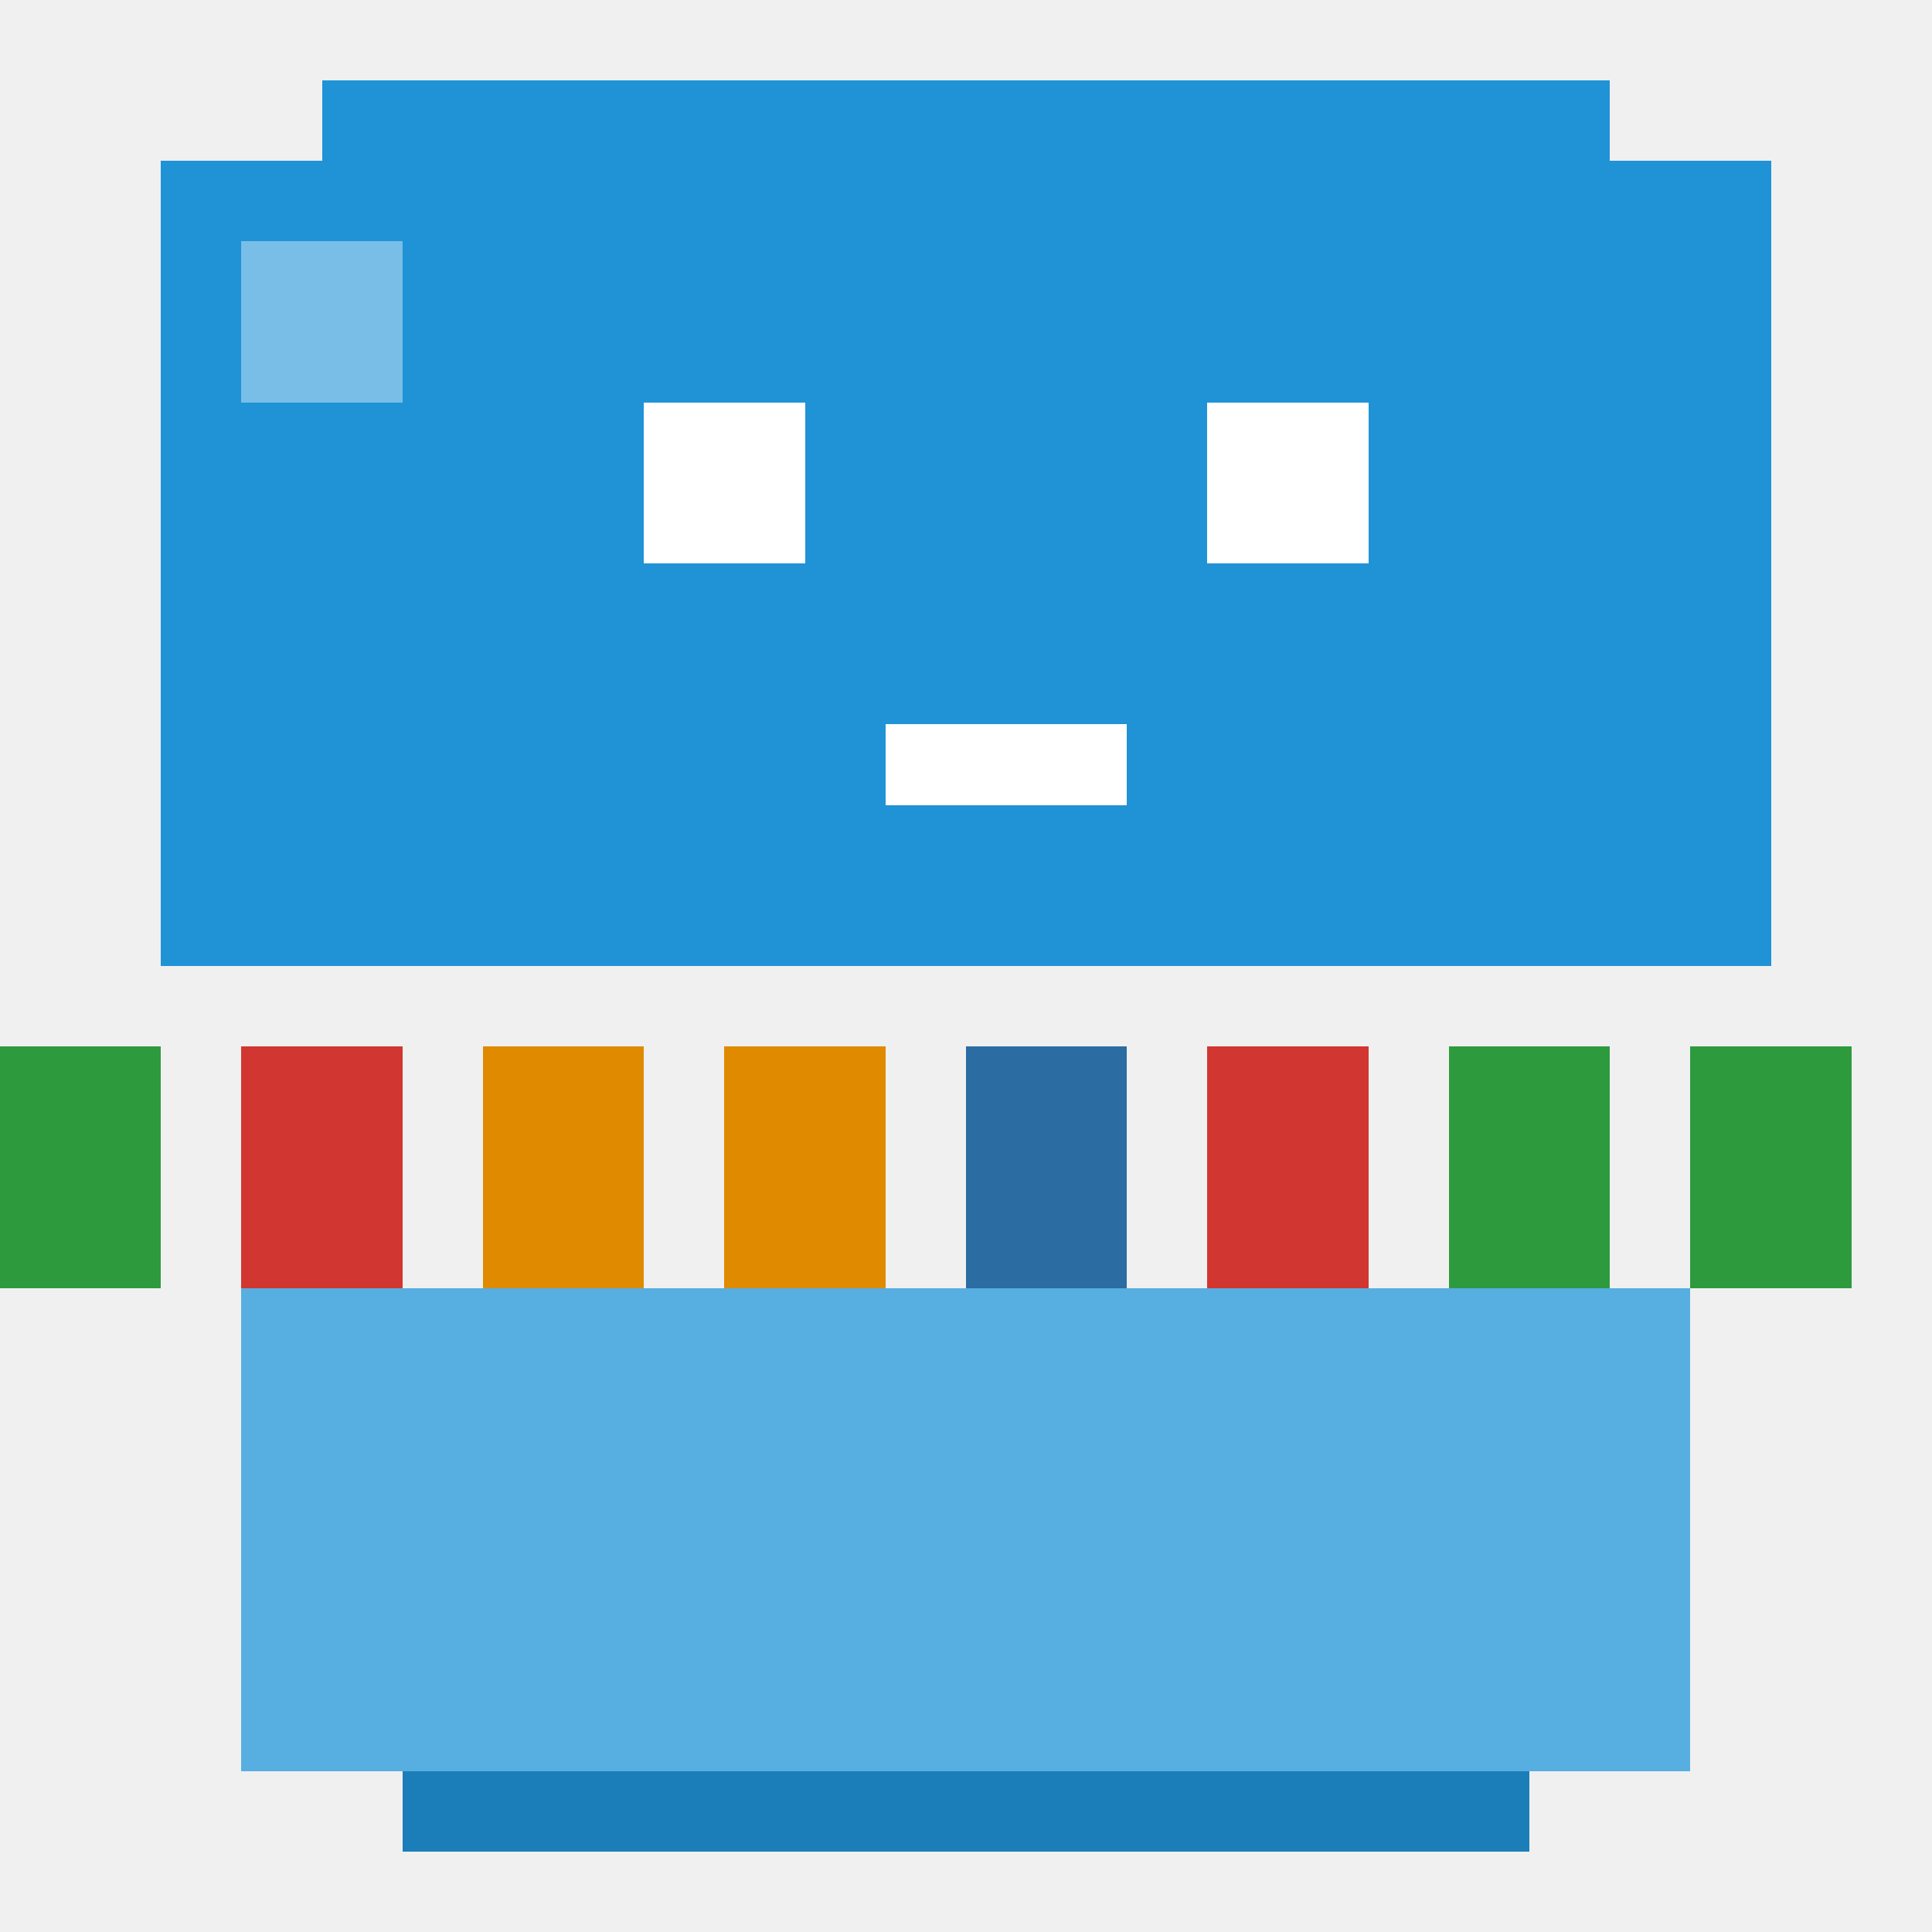
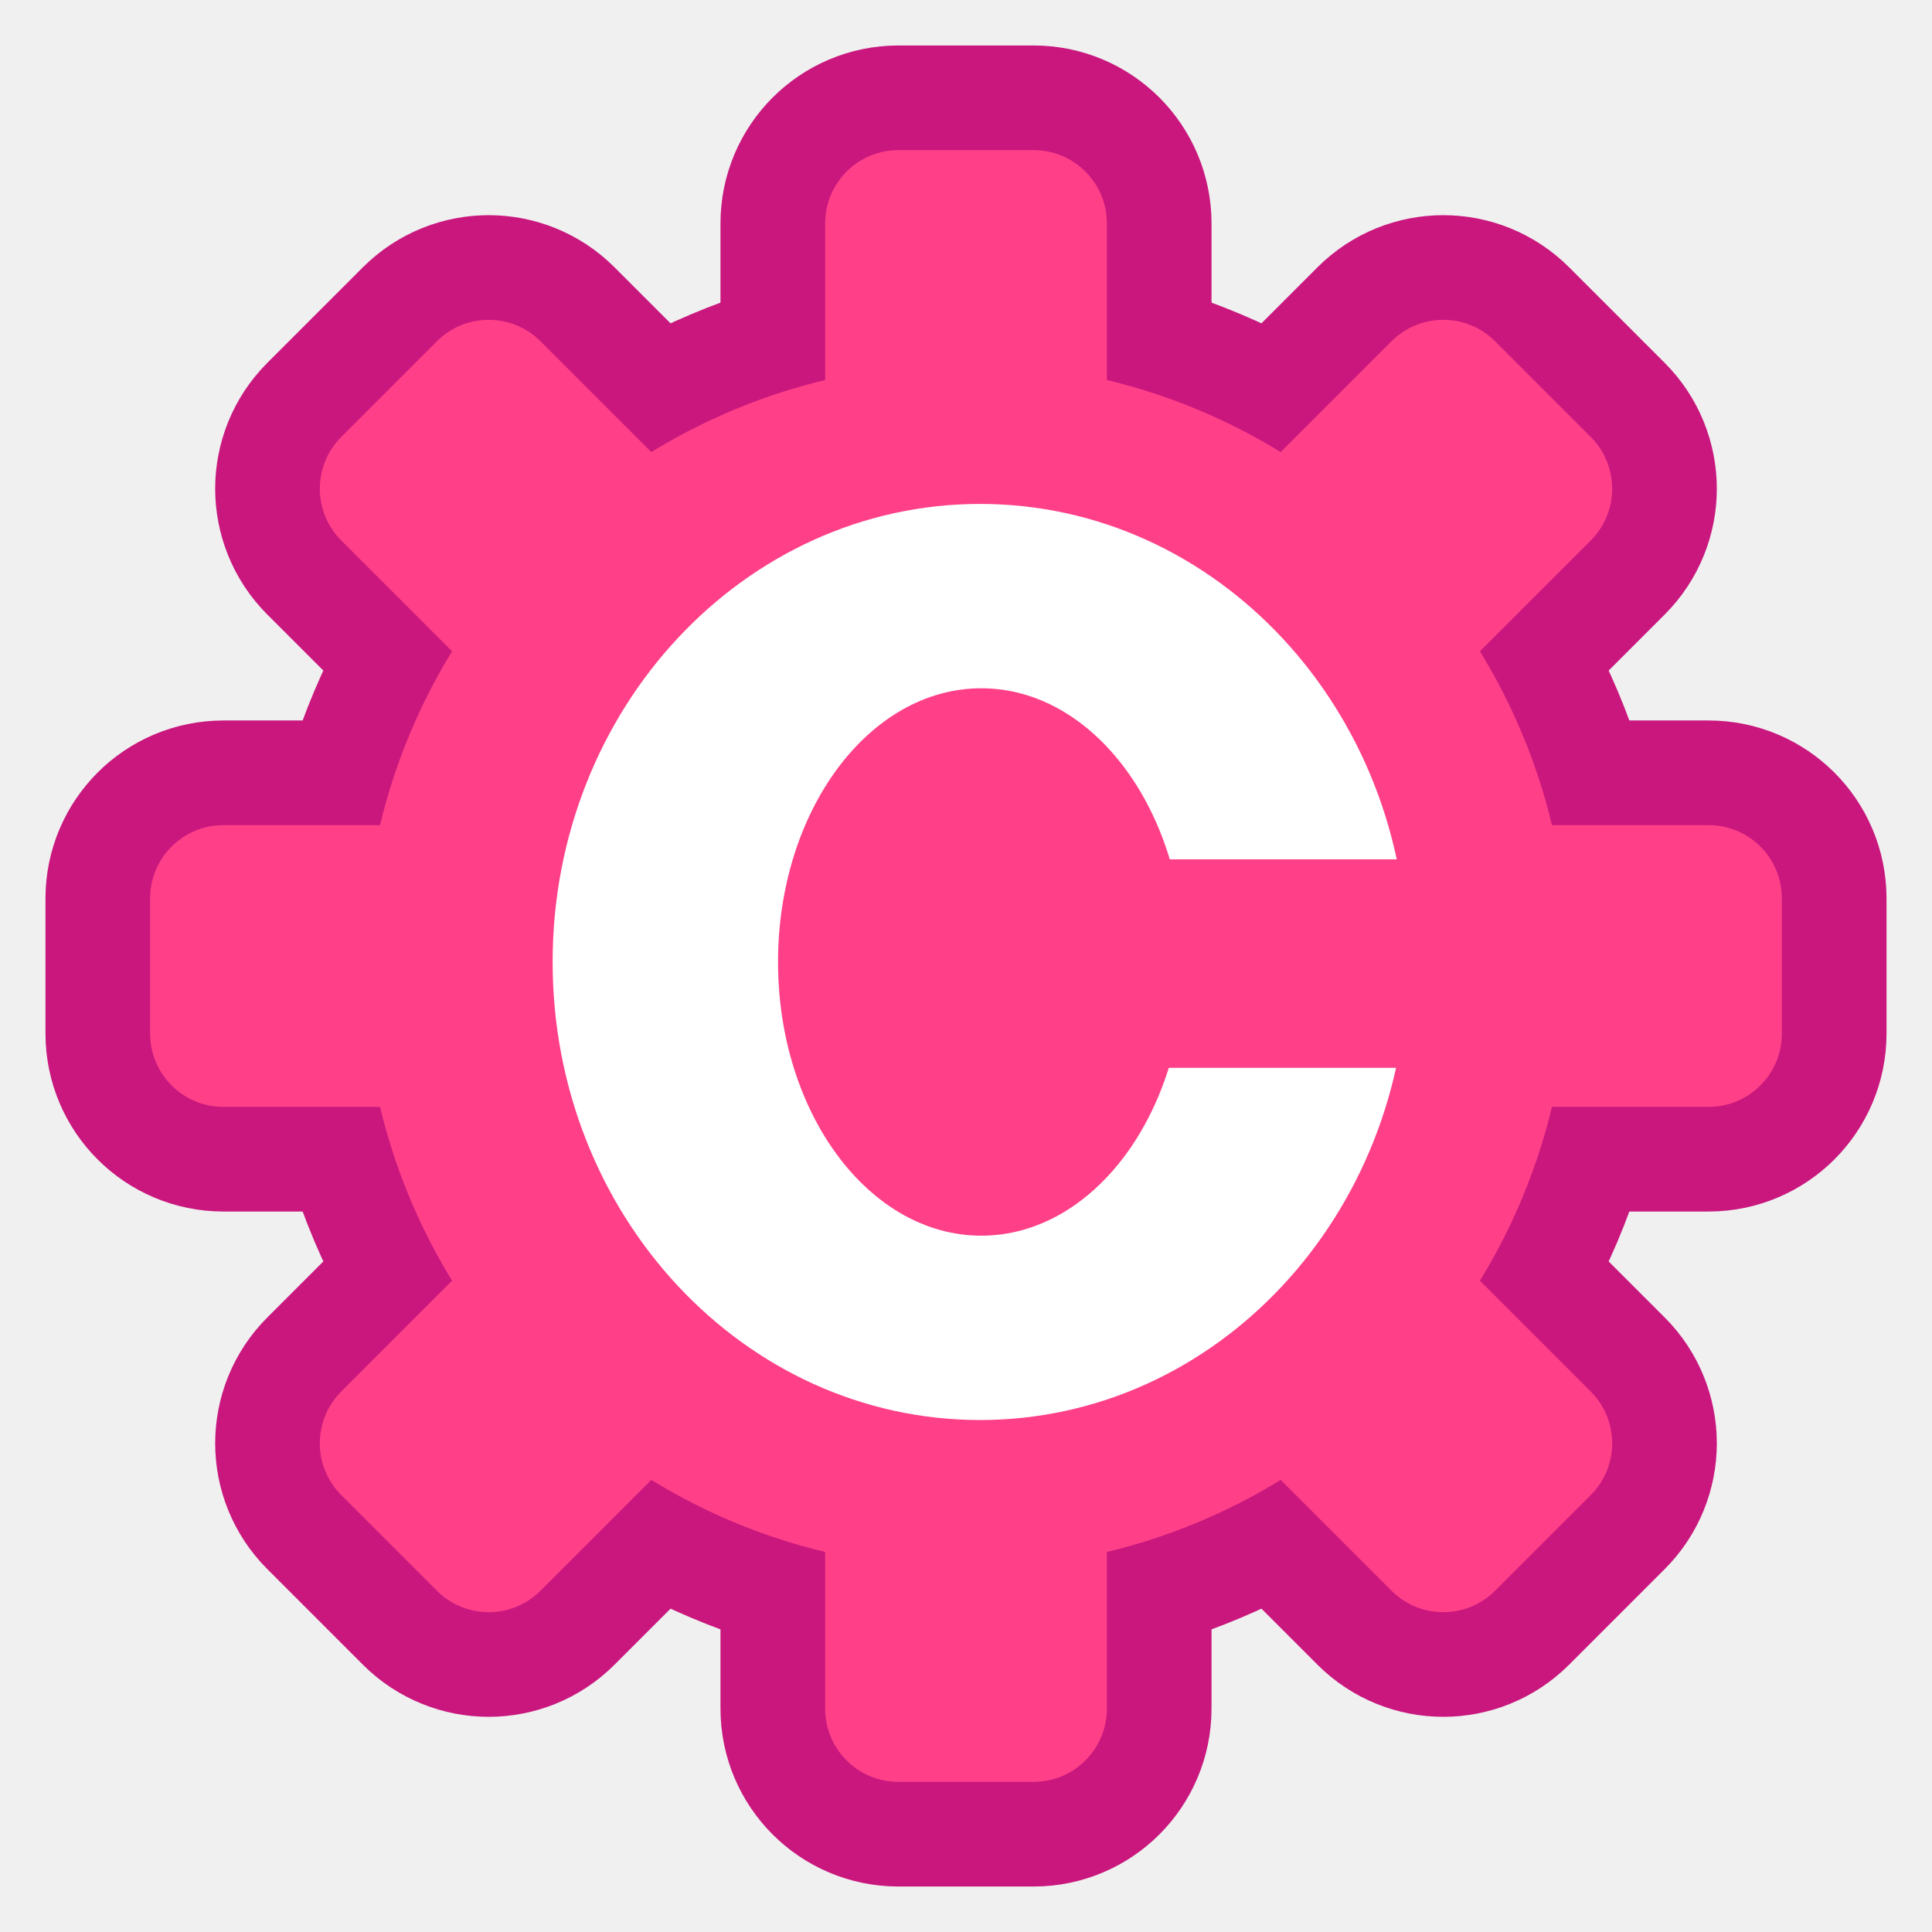
- <svg xmlns="http://www.w3.org/2000/svg" viewBox="0 0 24 24" shape-rendering="crispEdges">
-   <rect x="4" y="1" width="16" height="1" fill="#1f93d6" />
-   <rect x="2" y="2" width="20" height="10" fill="#1f93d6" />
-   <rect x="3" y="3" width="2" height="2" fill="#79bee6" />
-   <rect x="8" y="5" width="2" height="2" fill="#ffffff" />
-   <rect x="15" y="5" width="2" height="2" fill="#ffffff" />
-   <rect x="11" y="9" width="3" height="1" fill="#ffffff" />
-   <rect x="3" y="16" width="18" height="6" fill="#57aee0" />
-   <rect x="5" y="22" width="14" height="1" fill="#1b7eb8" />
-   <rect x="0" y="13" width="2" height="3" fill="#2e9a3e" />
-   <rect x="3" y="13" width="2" height="3" fill="#d23630" />
-   <rect x="6" y="13" width="2" height="3" fill="#e08a00" />
-   <rect x="9" y="13" width="2" height="3" fill="#e08a00" />
-   <rect x="12" y="13" width="2" height="3" fill="#2b6ca3" />
-   <rect x="15" y="13" width="2" height="3" fill="#d23630" />
-   <rect x="18" y="13" width="2" height="3" fill="#2e9a3e" />
-   <rect x="21" y="13" width="2" height="3" fill="#2e9a3e" />
+ <svg xmlns="http://www.w3.org/2000/svg" viewBox="0 0 48 48">
+   <g fill="#c9177e" stroke="#c9177e" stroke-width="5.2" stroke-linejoin="round">
+     <circle cx="24" cy="24" r="14.97" />
+     <rect x="20.5" y="3.73" width="7" height="20.27" rx="1.82" />
+     <rect x="20.5" y="3.73" width="7" height="20.27" rx="1.82" transform="rotate(45 24 24)" />
+     <rect x="20.5" y="3.73" width="7" height="20.27" rx="1.82" transform="rotate(90 24 24)" />
+     <rect x="20.5" y="3.73" width="7" height="20.27" rx="1.82" transform="rotate(135 24 24)" />
+     <rect x="20.5" y="3.73" width="7" height="20.27" rx="1.82" transform="rotate(180 24 24)" />
+     <rect x="20.5" y="3.73" width="7" height="20.27" rx="1.82" transform="rotate(225 24 24)" />
+     <rect x="20.5" y="3.73" width="7" height="20.27" rx="1.82" transform="rotate(270 24 24)" />
+     <rect x="20.5" y="3.73" width="7" height="20.27" rx="1.82" transform="rotate(315 24 24)" />
+   </g>
+   <g fill="#ff4088">
+     <circle cx="24" cy="24" r="14.97" />
+     <rect x="20.5" y="3.73" width="7" height="20.27" rx="1.82" />
+     <rect x="20.5" y="3.73" width="7" height="20.27" rx="1.82" transform="rotate(45 24 24)" />
+     <rect x="20.5" y="3.73" width="7" height="20.27" rx="1.82" transform="rotate(90 24 24)" />
+     <rect x="20.5" y="3.73" width="7" height="20.27" rx="1.82" transform="rotate(135 24 24)" />
+     <rect x="20.5" y="3.73" width="7" height="20.27" rx="1.82" transform="rotate(180 24 24)" />
+     <rect x="20.5" y="3.73" width="7" height="20.27" rx="1.82" transform="rotate(225 24 24)" />
+     <rect x="20.5" y="3.73" width="7" height="20.27" rx="1.82" transform="rotate(270 24 24)" />
+     <rect x="20.5" y="3.73" width="7" height="20.27" rx="1.82" transform="rotate(315 24 24)" />
+   </g>
+   <ellipse cx="24.35" cy="23.9" rx="10.62" ry="11.38" fill="#ffffff" />
+   <g fill="#ff4088">
+     <ellipse cx="24.38" cy="23.9" rx="5.05" ry="6.8" />
+     <rect x="27" y="21.35" width="8.47" height="5.18" />
+   </g>
</svg>
